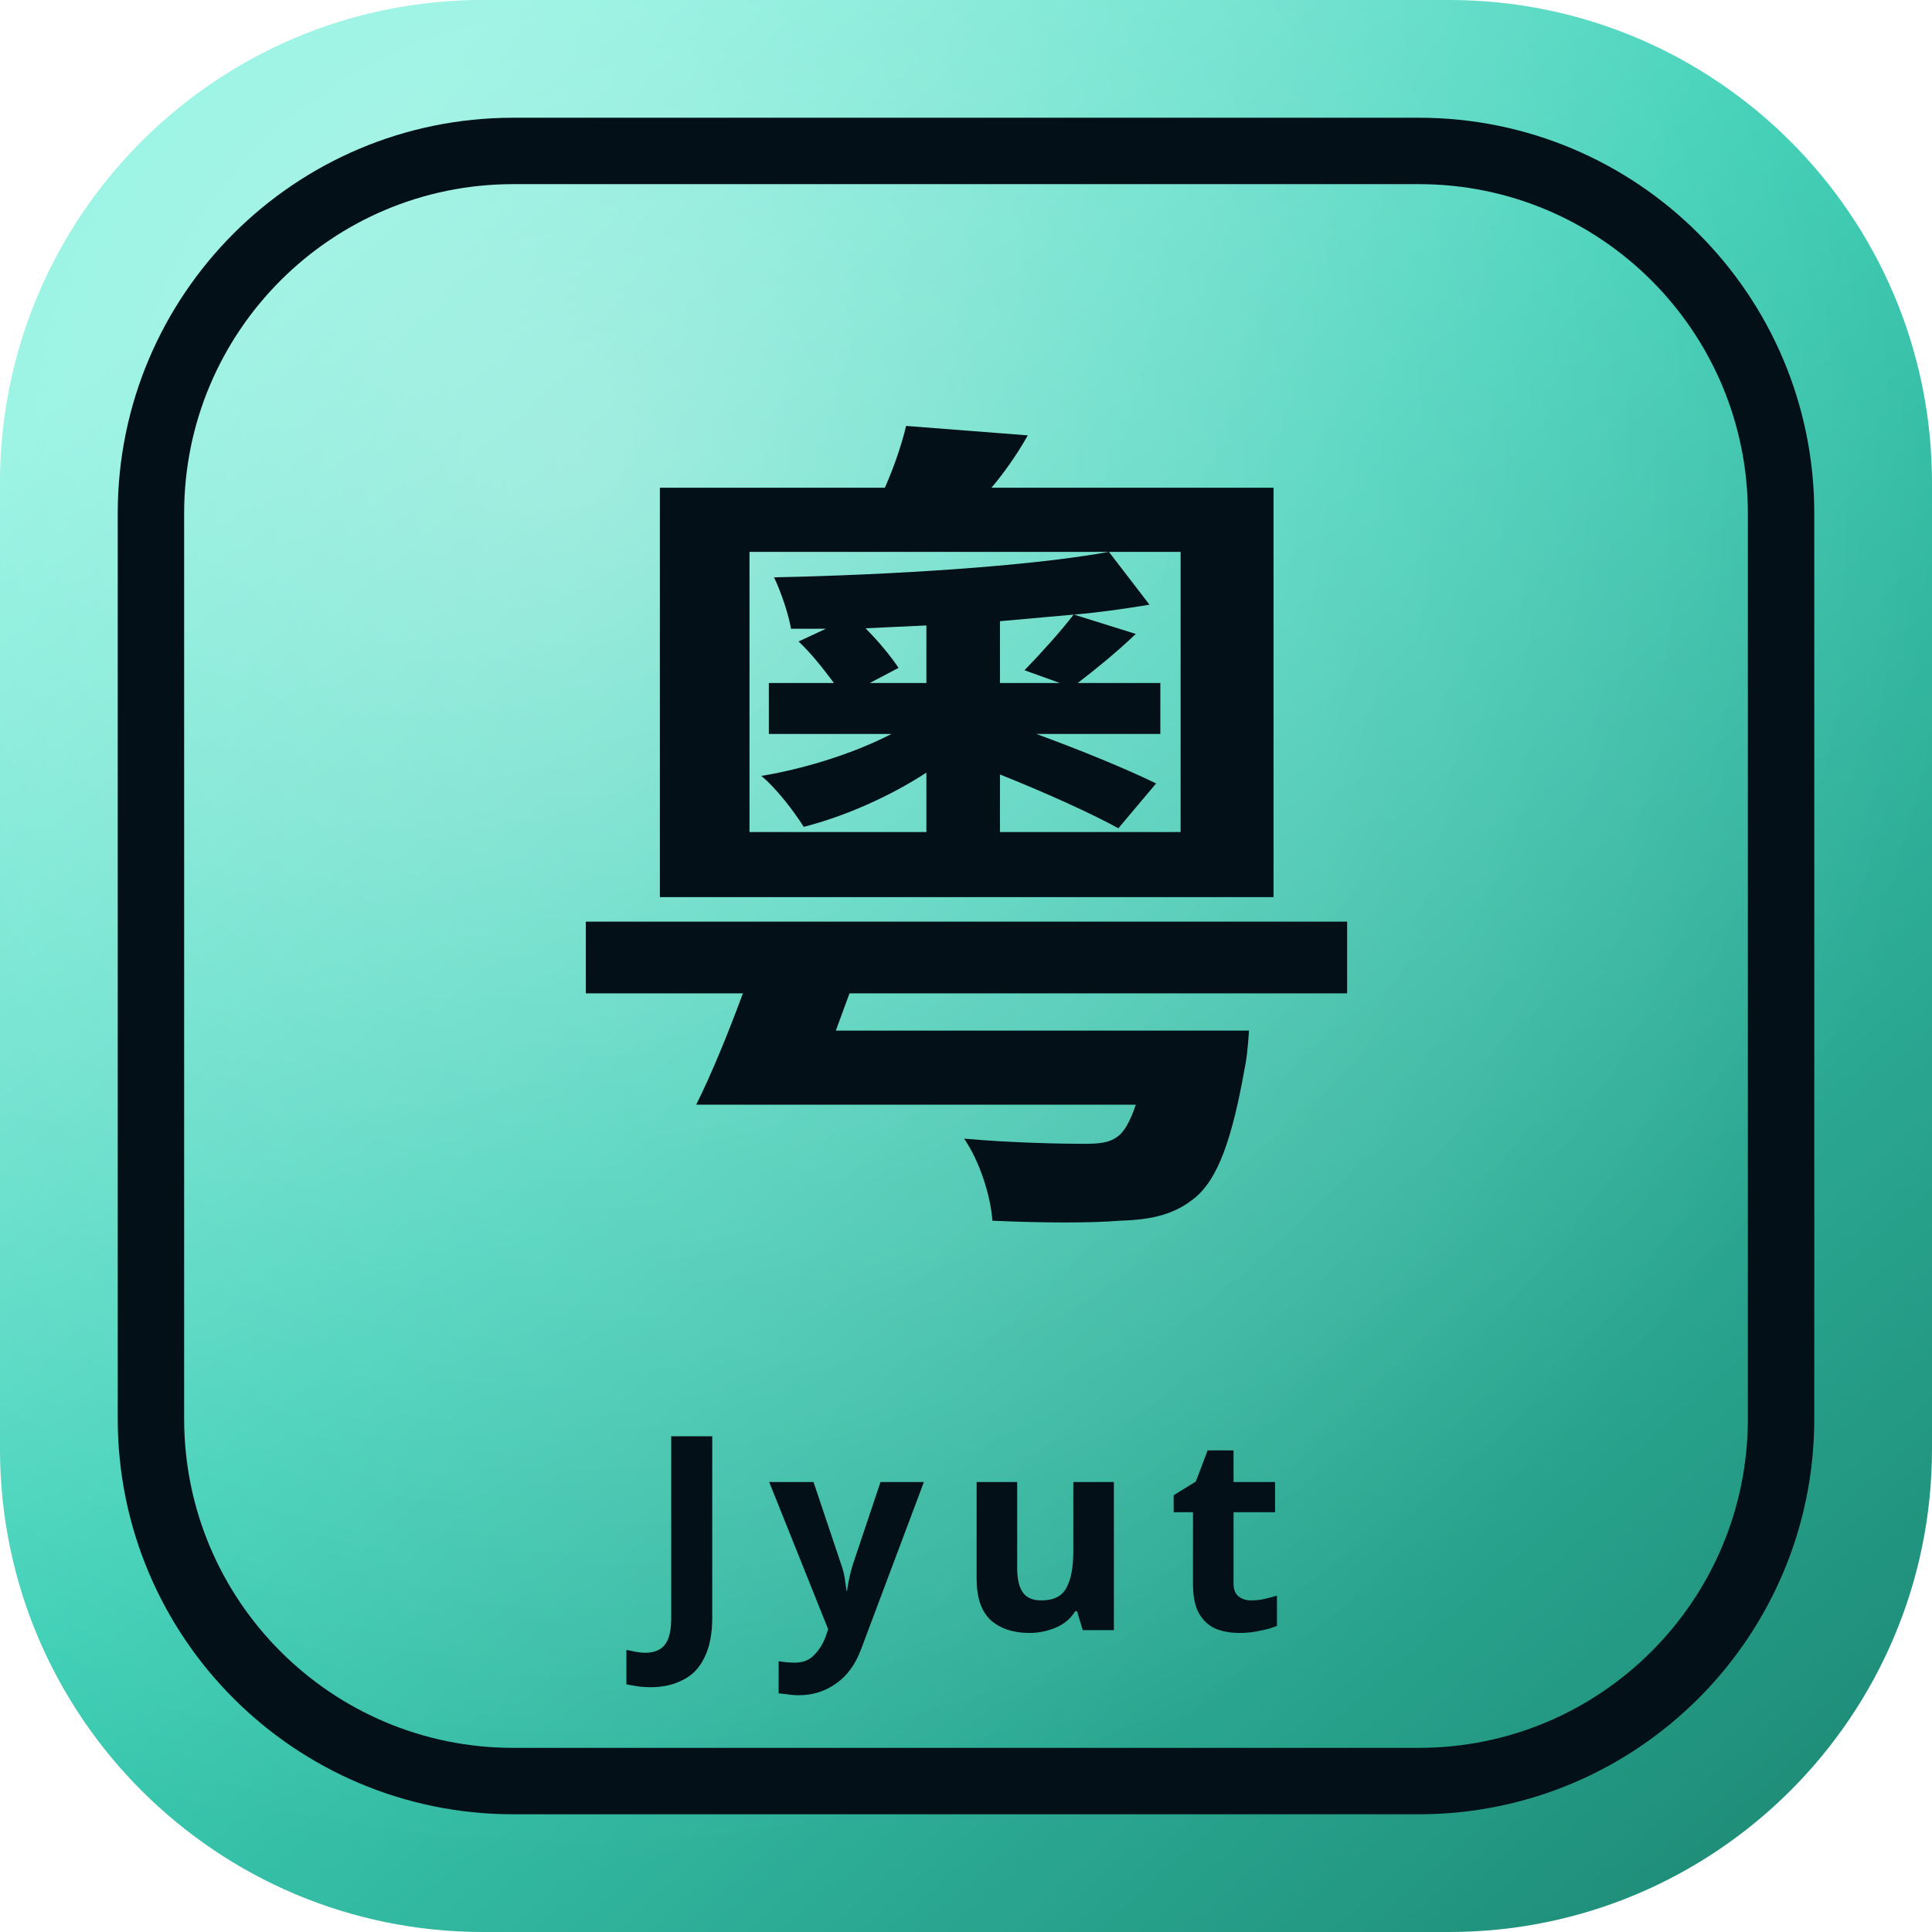
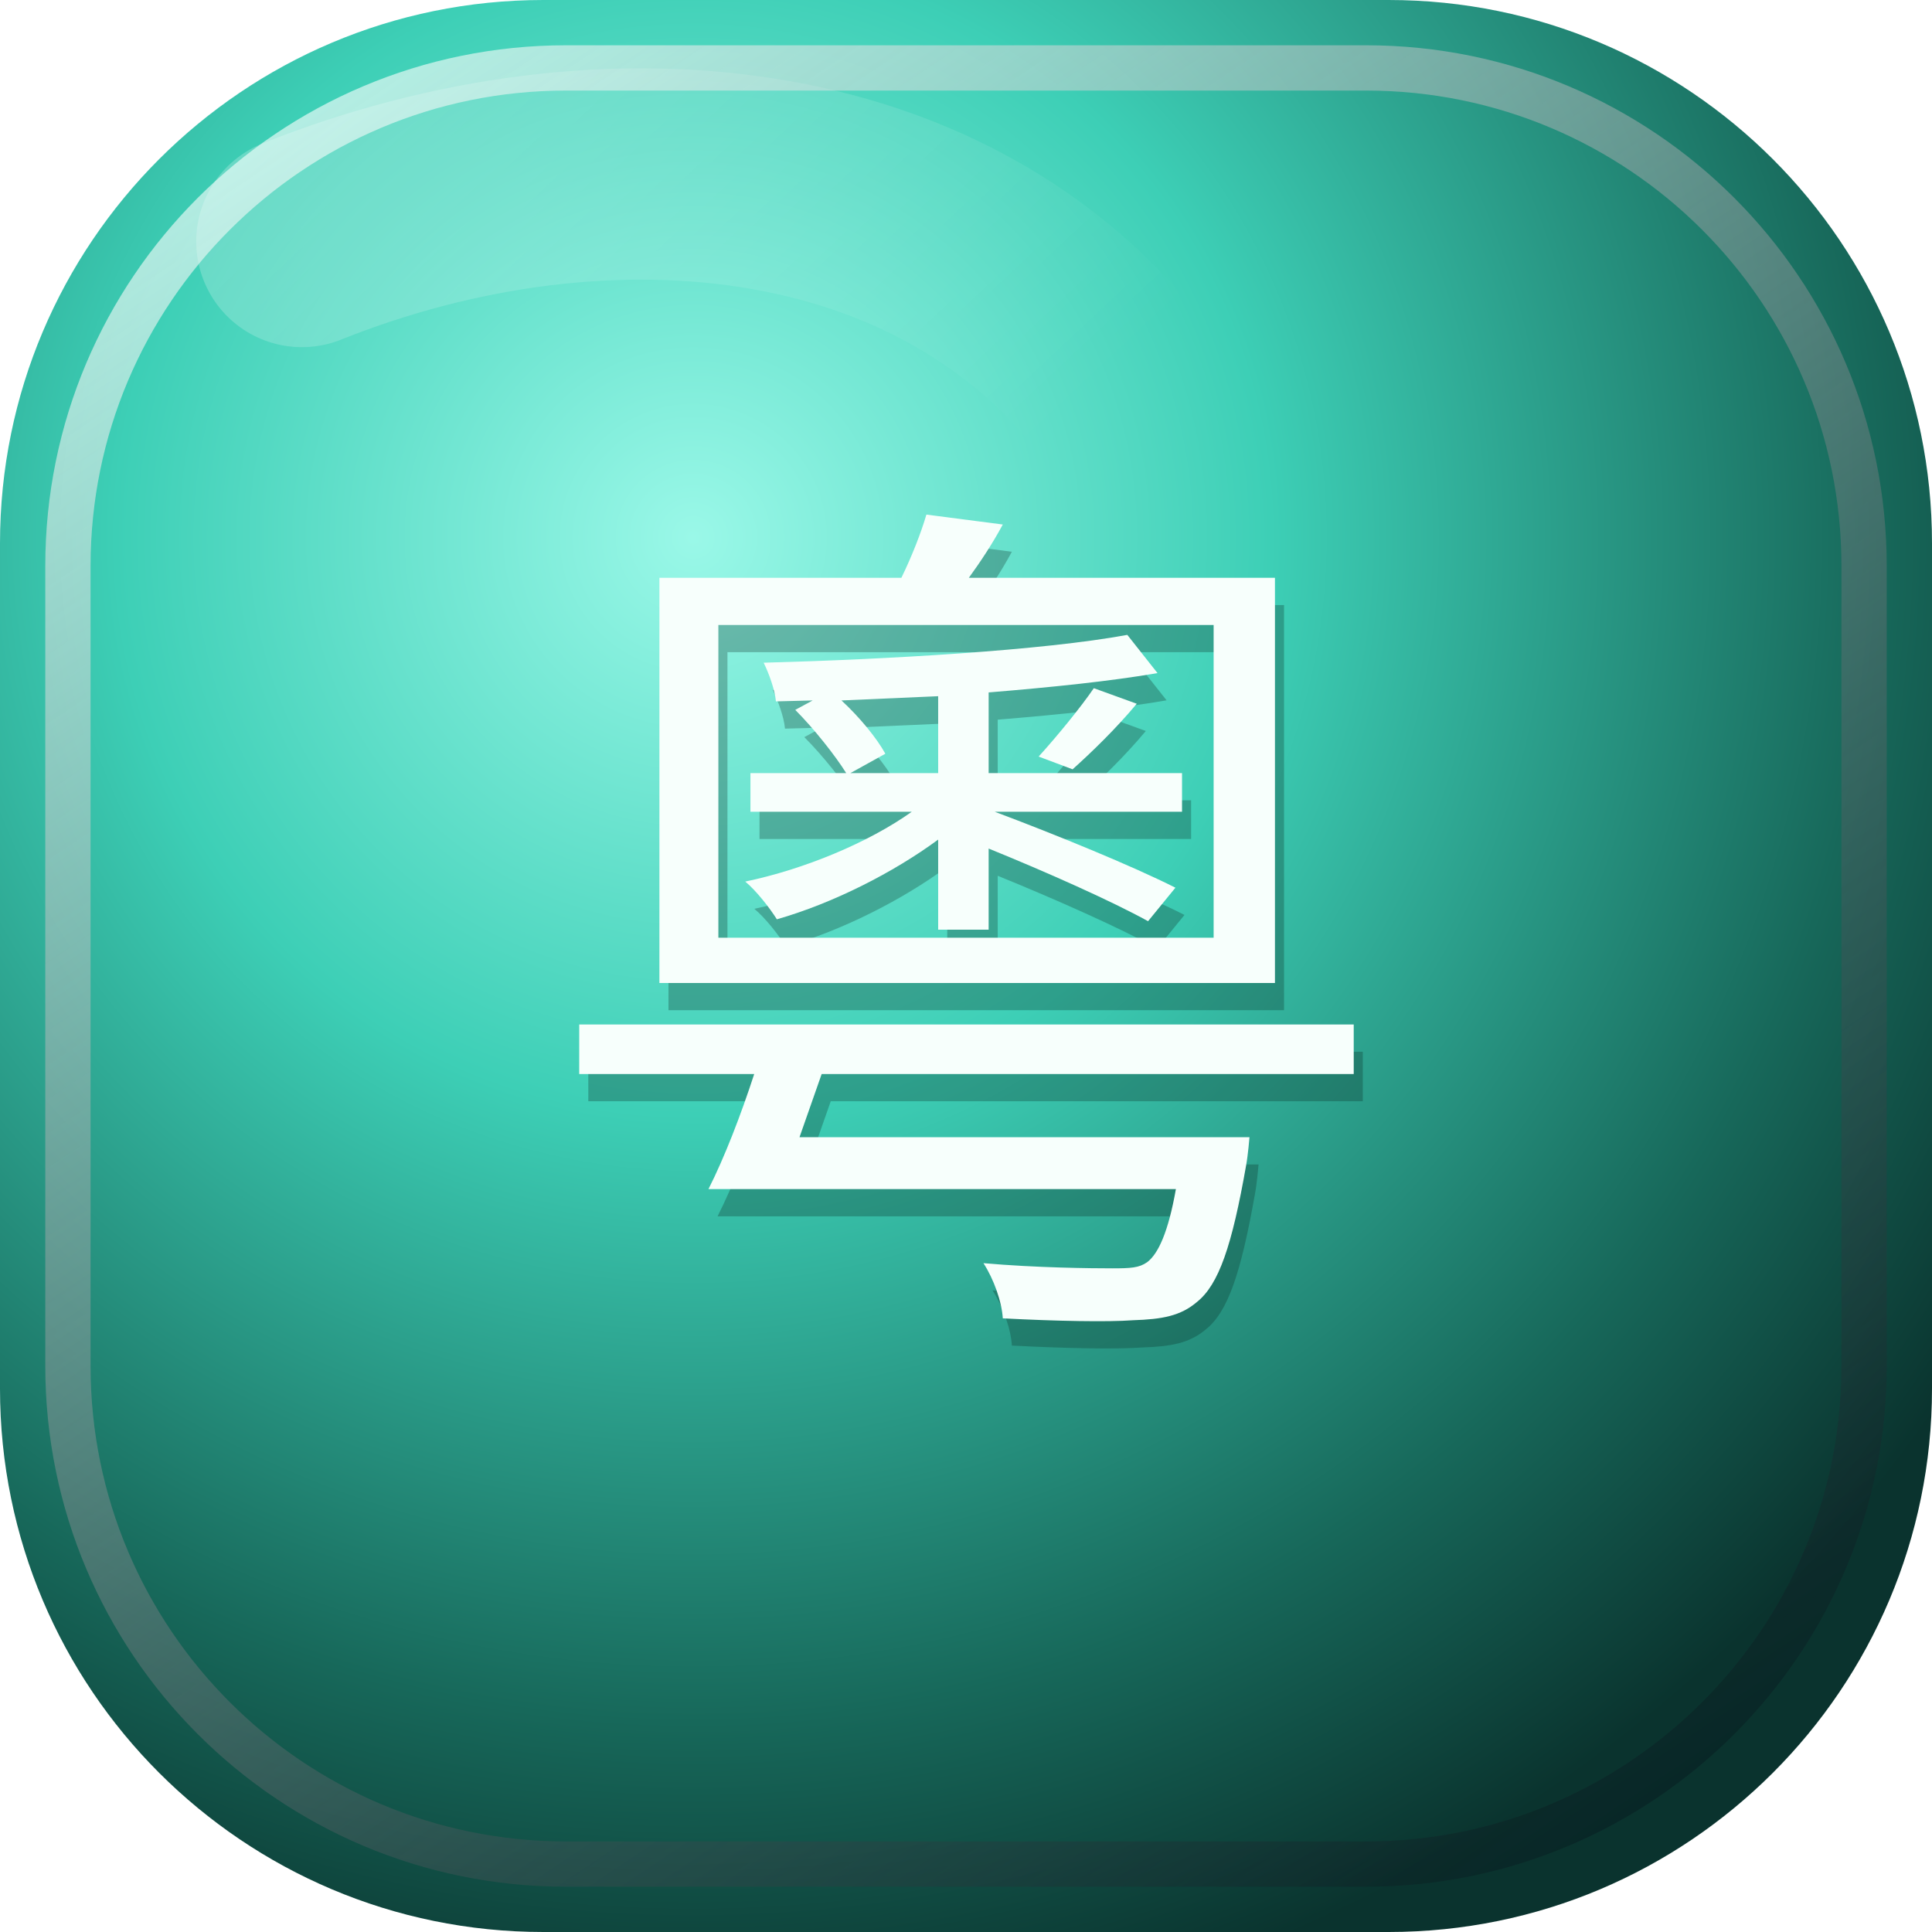
<svg xmlns="http://www.w3.org/2000/svg" viewBox="0 0 64 64" fill="none">
  <defs>
-     <linearGradient id="chop" x1="10" y1="6" x2="58" y2="60" gradientUnits="userSpaceOnUse">
-       <stop stop-color="#7ef0dc" />
-       <stop offset="0.42" stop-color="#3dcfb6" />
-       <stop offset="1" stop-color="#1f8f7a" />
+     <radialGradient id="stone" cx="36%" cy="28%" r="78%">
+       <stop offset="0" stop-color="#9af8e8" />
+       <stop offset="0.38" stop-color="#3dcfb6" />
+       <stop offset="0.78" stop-color="#17685a" />
+       <stop offset="1" stop-color="#0a332e" />
+     </radialGradient>
+     <linearGradient id="sheen" x1="10" y1="4" x2="40" y2="36" gradientUnits="userSpaceOnUse">
+       <stop stop-color="#ffffff" stop-opacity="0.42" />
+       <stop offset="0.55" stop-color="#ffffff" stop-opacity="0" />
    </linearGradient>
-     <radialGradient id="shine" cx="30%" cy="24%" r="72%">
-       <stop stop-color="rgba(255,255,255,0.4)" />
-       <stop offset="1" stop-color="rgba(255,255,255,0)" />
-     </radialGradient>
+     <linearGradient id="rim" x1="12" y1="2" x2="52" y2="62" gradientUnits="userSpaceOnUse">
+       <stop stop-color="#f4fffc" stop-opacity="0.65" />
+       <stop offset="1" stop-color="#041018" stop-opacity="0.35" />
+     </linearGradient>
  </defs>
-   <rect width="64" height="64" rx="16" fill="url(#chop)" />
-   <rect width="64" height="64" rx="16" fill="url(#shine)" />
-   <rect x="5" y="5" width="54" height="54" rx="12" stroke="#041018" stroke-width="2.2" />
-   <text x="32" y="38" text-anchor="middle" font-family="Noto Sans HK, sans-serif" font-size="28" font-weight="700" fill="#041018">粵</text>
-   <text x="32" y="54" text-anchor="middle" font-family="Syne, Noto Sans HK, sans-serif" font-size="9" font-weight="800" letter-spacing="0.12em" fill="#041018">Jyut</text>
+   <rect width="64" height="64" rx="18" fill="url(#stone)" />
+   <path d="M10 8c10-4 22-3 28 6 4 6 3 14-2 18" stroke="url(#sheen)" stroke-width="7" stroke-linecap="round" opacity="0.55" />
+   <rect x="2.25" y="2.25" width="59.5" height="59.5" rx="16.5" stroke="url(#rim)" stroke-width="1.5" />
+   <text x="32.3" y="42.4" text-anchor="middle" font-family="Noto Sans HK, 'PingFang HK', sans-serif" font-size="29" font-weight="500" fill="#0a241f" fill-opacity="0.28">粵</text>
+   <text x="32" y="41.5" text-anchor="middle" font-family="Noto Sans HK, 'PingFang HK', sans-serif" font-size="29" font-weight="500" fill="#f7fffc">粵</text>
</svg>
